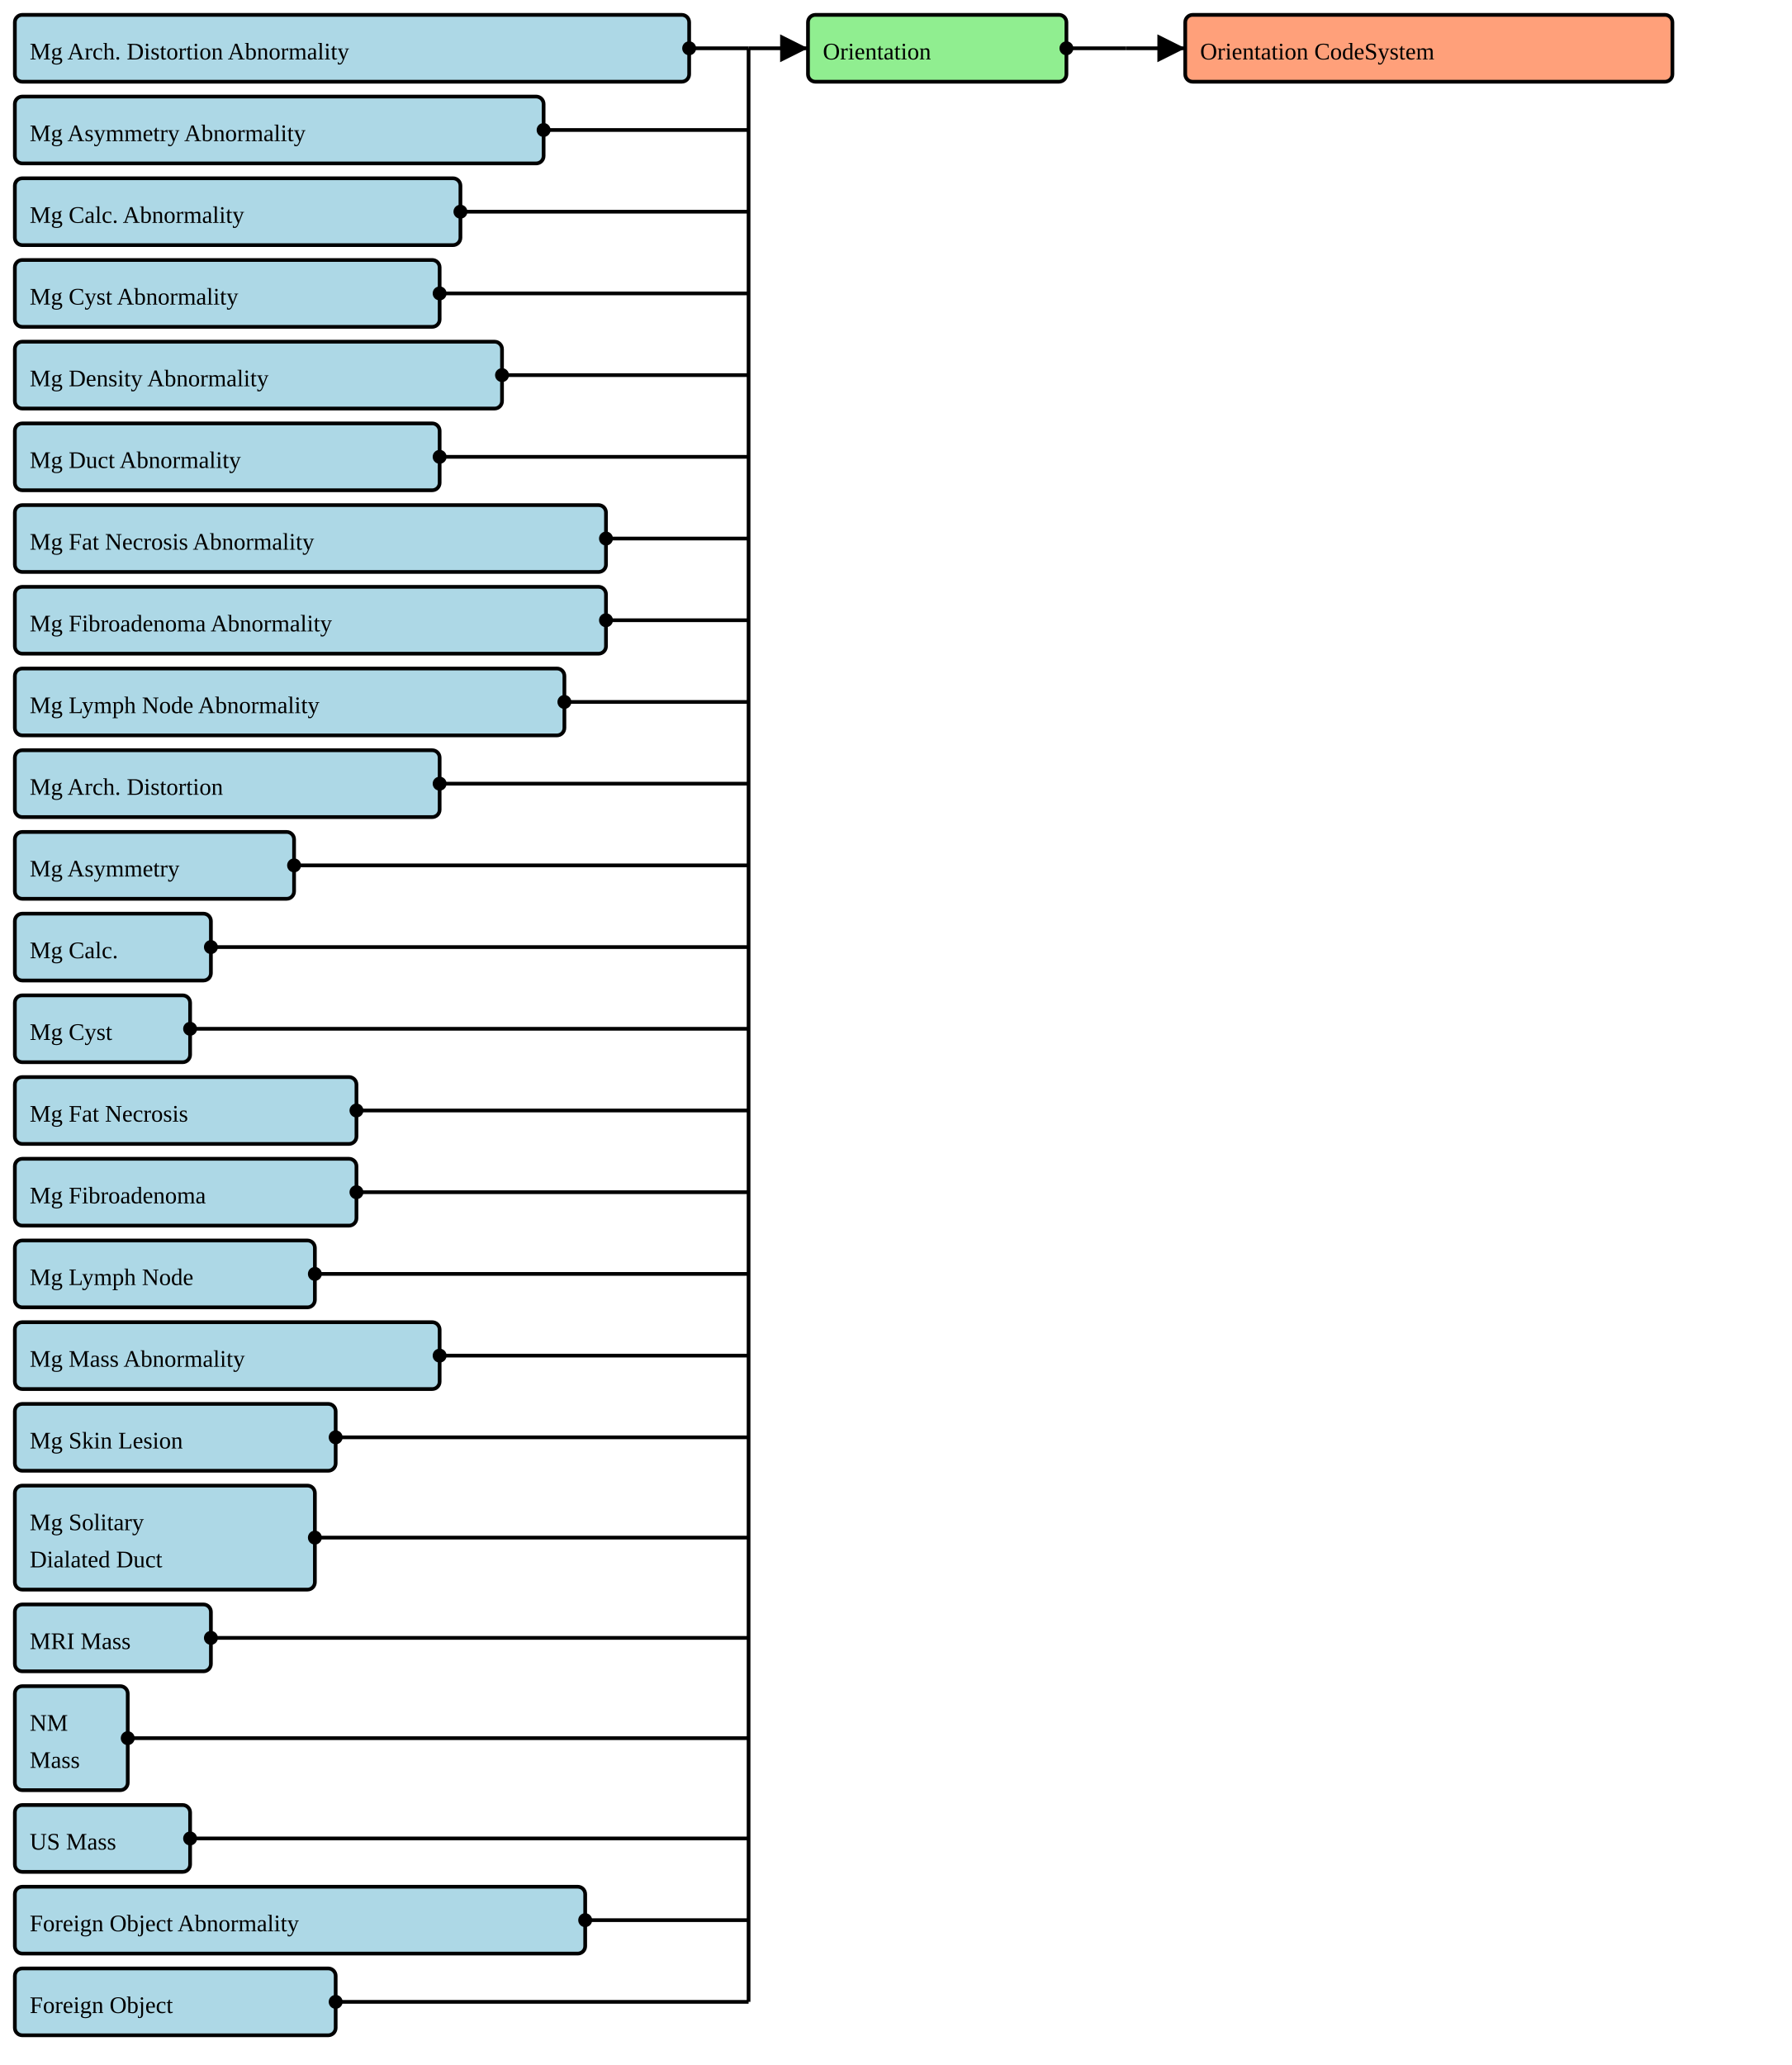
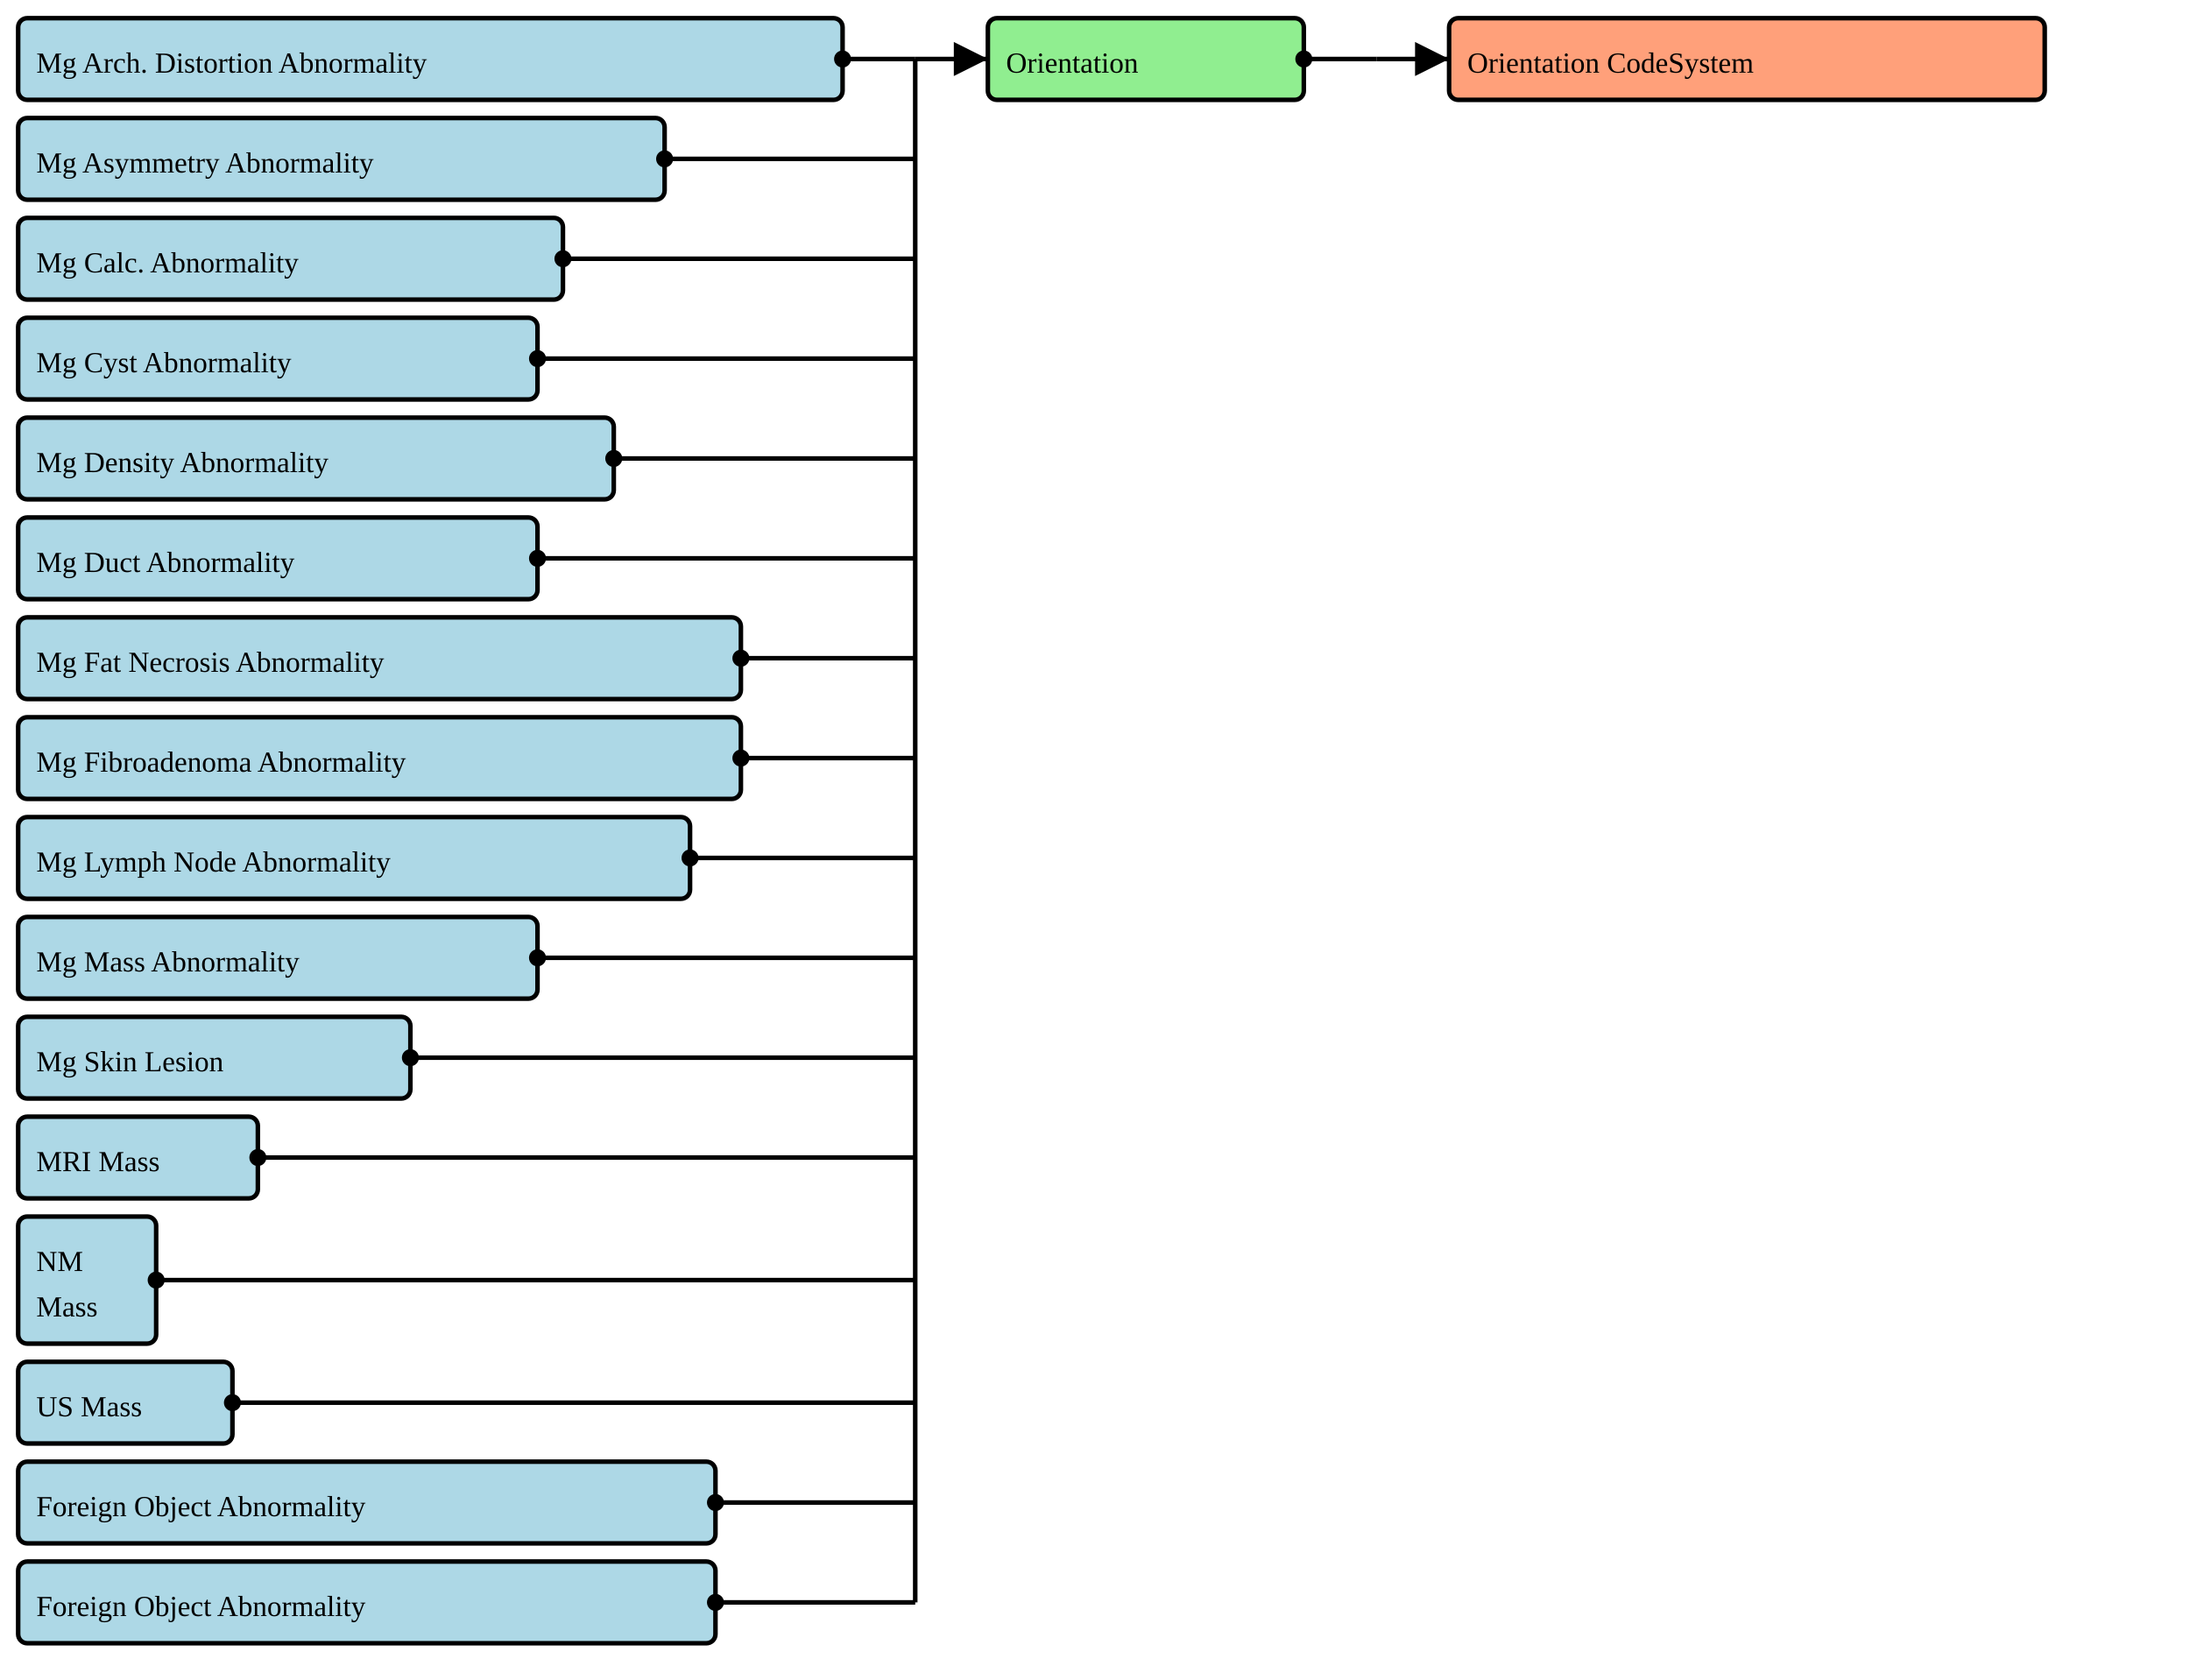
- <svg xmlns="http://www.w3.org/2000/svg" version="1.1" width="904.5" height="1042.5">
+ <svg xmlns="http://www.w3.org/2000/svg" version="1.1" width="904.5" height="693.75">
  <defs>
    <marker id="arrowStart" markerWidth="3.75" markerHeight="3.75" markerUnits="px" refX="1.875" refY="1.875">
      <circle fill="Black" stroke-width="0" cx="1.875" cy="1.875" r="1.875" />
    </marker>
    <marker id="arrowEnd" markerWidth="7.5" markerHeight="7.5" markerUnits="px" refX="7.5" refY="3.75">
      <polygon fill="Black" stroke-width="0" points="0 0 7.5 3.75 0 7.5" />
    </marker>
  </defs>
  <g>
    <g>
      <rect fill="LightBlue" stroke="Black" stroke-width="1.875" x="7.5" y="7.5" width="340.5" height="33.75" rx="3.75" ry="3.75" />
      <a href="./StructureDefinition-BreastRadMammoAbnormalityArchitecturalDistortion.html" target="_blank">
        <text x="15" y="30">Mg Arch. Distortion Abnormality</text>
      </a>
    </g>
    <g>
      <rect fill="LightBlue" stroke="Black" stroke-width="1.875" x="7.5" y="48.75" width="267" height="33.75" rx="3.75" ry="3.75" />
      <a href="./StructureDefinition-BreastRadMammoAbnormalityAsymmetry.html" target="_blank">
        <text x="15" y="71.25">Mg Asymmetry Abnormality</text>
      </a>
    </g>
    <g>
      <rect fill="LightBlue" stroke="Black" stroke-width="1.875" x="7.5" y="90" width="225" height="33.75" rx="3.75" ry="3.75" />
      <a href="./StructureDefinition-BreastRadMammoAbnormalityCalcification.html" target="_blank">
        <text x="15" y="112.5">Mg Calc. Abnormality</text>
      </a>
    </g>
    <g>
      <rect fill="LightBlue" stroke="Black" stroke-width="1.875" x="7.5" y="131.25" width="214.5" height="33.75" rx="3.75" ry="3.75" />
      <a href="./StructureDefinition-BreastRadMammoAbnormalityCyst.html" target="_blank">
        <text x="15" y="153.75">Mg Cyst Abnormality</text>
      </a>
    </g>
    <g>
      <rect fill="LightBlue" stroke="Black" stroke-width="1.875" x="7.5" y="172.5" width="246" height="33.75" rx="3.75" ry="3.75" />
      <a href="./StructureDefinition-BreastRadMammoAbnormalityDensity.html" target="_blank">
        <text x="15" y="195">Mg Density Abnormality</text>
      </a>
    </g>
    <g>
      <rect fill="LightBlue" stroke="Black" stroke-width="1.875" x="7.5" y="213.75" width="214.5" height="33.75" rx="3.75" ry="3.75" />
      <a href="./StructureDefinition-BreastRadMammoAbnormalityDuct.html" target="_blank">
        <text x="15" y="236.25">Mg Duct Abnormality</text>
      </a>
    </g>
    <g>
      <rect fill="LightBlue" stroke="Black" stroke-width="1.875" x="7.5" y="255" width="298.5" height="33.75" rx="3.75" ry="3.75" />
      <a href="./StructureDefinition-BreastRadMammoAbnormalityFatNecrosis.html" target="_blank">
        <text x="15" y="277.5">Mg Fat Necrosis Abnormality</text>
      </a>
    </g>
    <g>
      <rect fill="LightBlue" stroke="Black" stroke-width="1.875" x="7.5" y="296.25" width="298.5" height="33.75" rx="3.75" ry="3.75" />
      <a href="./StructureDefinition-BreastRadMammoAbnormalityFibroadenoma.html" target="_blank">
        <text x="15" y="318.75">Mg Fibroadenoma Abnormality</text>
      </a>
    </g>
    <g>
      <rect fill="LightBlue" stroke="Black" stroke-width="1.875" x="7.5" y="337.5" width="277.5" height="33.75" rx="3.75" ry="3.75" />
      <a href="./StructureDefinition-BreastRadMammoAbnormalityLymphNode.html" target="_blank">
        <text x="15" y="360">Mg Lymph Node Abnormality</text>
      </a>
    </g>
    <g>
      <rect fill="LightBlue" stroke="Black" stroke-width="1.875" x="7.5" y="378.75" width="214.5" height="33.75" rx="3.75" ry="3.75" />
-       <a href="./StructureDefinition-BreastRadMammoArchitecturalDistortion.html" target="_blank">
-         <text x="15" y="401.25">Mg Arch. Distortion</text>
+       <a href="./StructureDefinition-BreastRadMammoMass.html" target="_blank">
+         <text x="15" y="401.25">Mg Mass Abnormality</text>
      </a>
    </g>
    <g>
-       <rect fill="LightBlue" stroke="Black" stroke-width="1.875" x="7.5" y="420" width="141" height="33.75" rx="3.75" ry="3.75" />
-       <a href="./StructureDefinition-BreastRadMammoAsymmetry.html" target="_blank">
-         <text x="15" y="442.5">Mg Asymmetry</text>
+       <rect fill="LightBlue" stroke="Black" stroke-width="1.875" x="7.5" y="420" width="162" height="33.75" rx="3.75" ry="3.75" />
+       <a href="./StructureDefinition-BreastRadMammoSkinLesion.html" target="_blank">
+         <text x="15" y="442.5">Mg Skin Lesion</text>
      </a>
    </g>
    <g>
      <rect fill="LightBlue" stroke="Black" stroke-width="1.875" x="7.5" y="461.25" width="99" height="33.75" rx="3.75" ry="3.75" />
-       <a href="./StructureDefinition-BreastRadMammoCalcification.html" target="_blank">
-         <text x="15" y="483.75">Mg Calc.</text>
+       <a href="./StructureDefinition-BreastRadMRIMass.html" target="_blank">
+         <text x="15" y="483.75">MRI Mass</text>
      </a>
    </g>
    <g>
-       <rect fill="LightBlue" stroke="Black" stroke-width="1.875" x="7.5" y="502.5" width="88.5" height="33.75" rx="3.75" ry="3.75" />
-       <a href="./StructureDefinition-BreastRadMammoCyst.html" target="_blank">
-         <text x="15" y="525">Mg Cyst</text>
+       <rect fill="LightBlue" stroke="Black" stroke-width="1.875" x="7.5" y="502.5" width="57" height="52.5" rx="3.75" ry="3.75" />
+       <a href="./StructureDefinition-BreastRadNMMass.html" target="_blank">
+         <text x="15" y="525">NM</text>
+       </a>
+       <a href="./StructureDefinition-BreastRadNMMass.html" target="_blank">
+         <text x="15" y="543.75">Mass</text>
      </a>
    </g>
    <g>
-       <rect fill="LightBlue" stroke="Black" stroke-width="1.875" x="7.5" y="543.75" width="172.5" height="33.75" rx="3.75" ry="3.75" />
-       <a href="./StructureDefinition-BreastRadMammoFatNecrosis.html" target="_blank">
-         <text x="15" y="566.25">Mg Fat Necrosis</text>
+       <rect fill="LightBlue" stroke="Black" stroke-width="1.875" x="7.5" y="562.5" width="88.5" height="33.75" rx="3.75" ry="3.75" />
+       <a href="./StructureDefinition-BreastRadUSMass.html" target="_blank">
+         <text x="15" y="585">US Mass</text>
      </a>
    </g>
    <g>
-       <rect fill="LightBlue" stroke="Black" stroke-width="1.875" x="7.5" y="585" width="172.5" height="33.75" rx="3.75" ry="3.75" />
-       <a href="./StructureDefinition-BreastRadMammoFibroadenoma.html" target="_blank">
-         <text x="15" y="607.5">Mg Fibroadenoma</text>
+       <rect fill="LightBlue" stroke="Black" stroke-width="1.875" x="7.5" y="603.75" width="288" height="33.75" rx="3.75" ry="3.75" />
+       <a href="./StructureDefinition-CommonAbnormalityForeignObject.html" target="_blank">
+         <text x="15" y="626.25">Foreign Object Abnormality</text>
      </a>
    </g>
    <g>
-       <rect fill="LightBlue" stroke="Black" stroke-width="1.875" x="7.5" y="626.25" width="151.5" height="33.75" rx="3.75" ry="3.75" />
-       <a href="./StructureDefinition-BreastRadMammoLymphNode.html" target="_blank">
-         <text x="15" y="648.75">Mg Lymph Node</text>
-       </a>
-     </g>
-     <g>
-       <rect fill="LightBlue" stroke="Black" stroke-width="1.875" x="7.5" y="667.5" width="214.5" height="33.75" rx="3.75" ry="3.75" />
-       <a href="./StructureDefinition-BreastRadMammoMass.html" target="_blank">
-         <text x="15" y="690">Mg Mass Abnormality</text>
-       </a>
-     </g>
-     <g>
-       <rect fill="LightBlue" stroke="Black" stroke-width="1.875" x="7.5" y="708.75" width="162" height="33.75" rx="3.75" ry="3.75" />
-       <a href="./StructureDefinition-BreastRadMammoSkinLesion.html" target="_blank">
-         <text x="15" y="731.25">Mg Skin Lesion</text>
-       </a>
-     </g>
-     <g>
-       <rect fill="LightBlue" stroke="Black" stroke-width="1.875" x="7.5" y="750" width="151.5" height="52.5" rx="3.75" ry="3.75" />
-       <a href="./StructureDefinition-BreastRadMammoSolitaryDilatedDuct.html" target="_blank">
-         <text x="15" y="772.5">Mg Solitary</text>
-       </a>
-       <a href="./StructureDefinition-BreastRadMammoSolitaryDilatedDuct.html" target="_blank">
-         <text x="15" y="791.25">Dialated Duct</text>
-       </a>
-     </g>
-     <g>
-       <rect fill="LightBlue" stroke="Black" stroke-width="1.875" x="7.5" y="810" width="99" height="33.75" rx="3.75" ry="3.75" />
-       <a href="./StructureDefinition-BreastRadMRIMass.html" target="_blank">
-         <text x="15" y="832.5">MRI Mass</text>
-       </a>
-     </g>
-     <g>
-       <rect fill="LightBlue" stroke="Black" stroke-width="1.875" x="7.5" y="851.25" width="57" height="52.5" rx="3.75" ry="3.75" />
-       <a href="./StructureDefinition-BreastRadNMMass.html" target="_blank">
-         <text x="15" y="873.75">NM</text>
-       </a>
-       <a href="./StructureDefinition-BreastRadNMMass.html" target="_blank">
-         <text x="15" y="892.5">Mass</text>
-       </a>
-     </g>
-     <g>
-       <rect fill="LightBlue" stroke="Black" stroke-width="1.875" x="7.5" y="911.25" width="88.5" height="33.75" rx="3.75" ry="3.75" />
-       <a href="./StructureDefinition-BreastRadUSMass.html" target="_blank">
-         <text x="15" y="933.75">US Mass</text>
-       </a>
-     </g>
-     <g>
-       <rect fill="LightBlue" stroke="Black" stroke-width="1.875" x="7.5" y="952.5" width="288" height="33.75" rx="3.75" ry="3.75" />
-       <a href="./StructureDefinition-CommonAbnormalityForeignObject.html" target="_blank">
-         <text x="15" y="975">Foreign Object Abnormality</text>
-       </a>
-     </g>
-     <g>
-       <rect fill="LightBlue" stroke="Black" stroke-width="1.875" x="7.5" y="993.75" width="162" height="33.75" rx="3.75" ry="3.75" />
-       <a href="./StructureDefinition-CommonForeignObject.html" target="_blank">
-         <text x="15" y="1016.25">Foreign Object</text>
+       <rect fill="LightBlue" stroke="Black" stroke-width="1.875" x="7.5" y="645" width="288" height="33.75" rx="3.75" ry="3.75" />
+       <a href="./StructureDefinition-MGAbnormalityForeignObject.html" target="_blank">
+         <text x="15" y="667.5">Foreign Object Abnormality</text>
      </a>
    </g>
    <line stroke="Black" stroke-width="1.875" marker-end="url(#arrowEnd)" x1="378" y1="24.375" x2="408" y2="24.375" />
    <line stroke="Black" stroke-width="1.875" marker-start="url(#arrowStart)" x1="348" y1="24.375" x2="378" y2="24.375" />
    <line stroke="Black" stroke-width="1.875" marker-start="url(#arrowStart)" x1="274.5" y1="65.625" x2="378" y2="65.625" />
    <line stroke="Black" stroke-width="1.875" marker-start="url(#arrowStart)" x1="232.5" y1="106.875" x2="378" y2="106.875" />
    <line stroke="Black" stroke-width="1.875" marker-start="url(#arrowStart)" x1="222" y1="148.125" x2="378" y2="148.125" />
    <line stroke="Black" stroke-width="1.875" marker-start="url(#arrowStart)" x1="253.5" y1="189.375" x2="378" y2="189.375" />
    <line stroke="Black" stroke-width="1.875" marker-start="url(#arrowStart)" x1="222" y1="230.625" x2="378" y2="230.625" />
    <line stroke="Black" stroke-width="1.875" marker-start="url(#arrowStart)" x1="306" y1="271.875" x2="378" y2="271.875" />
    <line stroke="Black" stroke-width="1.875" marker-start="url(#arrowStart)" x1="306" y1="313.125" x2="378" y2="313.125" />
    <line stroke="Black" stroke-width="1.875" marker-start="url(#arrowStart)" x1="285" y1="354.375" x2="378" y2="354.375" />
    <line stroke="Black" stroke-width="1.875" marker-start="url(#arrowStart)" x1="222" y1="395.625" x2="378" y2="395.625" />
-     <line stroke="Black" stroke-width="1.875" marker-start="url(#arrowStart)" x1="148.5" y1="436.875" x2="378" y2="436.875" />
+     <line stroke="Black" stroke-width="1.875" marker-start="url(#arrowStart)" x1="169.5" y1="436.875" x2="378" y2="436.875" />
    <line stroke="Black" stroke-width="1.875" marker-start="url(#arrowStart)" x1="106.5" y1="478.125" x2="378" y2="478.125" />
-     <line stroke="Black" stroke-width="1.875" marker-start="url(#arrowStart)" x1="96" y1="519.375" x2="378" y2="519.375" />
-     <line stroke="Black" stroke-width="1.875" marker-start="url(#arrowStart)" x1="180" y1="560.625" x2="378" y2="560.625" />
-     <line stroke="Black" stroke-width="1.875" marker-start="url(#arrowStart)" x1="180" y1="601.875" x2="378" y2="601.875" />
-     <line stroke="Black" stroke-width="1.875" marker-start="url(#arrowStart)" x1="159" y1="643.125" x2="378" y2="643.125" />
-     <line stroke="Black" stroke-width="1.875" marker-start="url(#arrowStart)" x1="222" y1="684.375" x2="378" y2="684.375" />
-     <line stroke="Black" stroke-width="1.875" marker-start="url(#arrowStart)" x1="169.5" y1="725.625" x2="378" y2="725.625" />
-     <line stroke="Black" stroke-width="1.875" marker-start="url(#arrowStart)" x1="159" y1="776.25" x2="378" y2="776.25" />
-     <line stroke="Black" stroke-width="1.875" marker-start="url(#arrowStart)" x1="106.5" y1="826.875" x2="378" y2="826.875" />
-     <line stroke="Black" stroke-width="1.875" marker-start="url(#arrowStart)" x1="64.5" y1="877.5" x2="378" y2="877.5" />
-     <line stroke="Black" stroke-width="1.875" marker-start="url(#arrowStart)" x1="96" y1="928.125" x2="378" y2="928.125" />
-     <line stroke="Black" stroke-width="1.875" marker-start="url(#arrowStart)" x1="295.5" y1="969.375" x2="378" y2="969.375" />
-     <line stroke="Black" stroke-width="1.875" marker-start="url(#arrowStart)" x1="169.5" y1="1010.625" x2="378" y2="1010.625" />
-     <line stroke="Black" stroke-width="1.875" x1="378" y1="24.375" x2="378" y2="1010.625" />
+     <line stroke="Black" stroke-width="1.875" marker-start="url(#arrowStart)" x1="64.5" y1="528.75" x2="378" y2="528.75" />
+     <line stroke="Black" stroke-width="1.875" marker-start="url(#arrowStart)" x1="96" y1="579.375" x2="378" y2="579.375" />
+     <line stroke="Black" stroke-width="1.875" marker-start="url(#arrowStart)" x1="295.5" y1="620.625" x2="378" y2="620.625" />
+     <line stroke="Black" stroke-width="1.875" marker-start="url(#arrowStart)" x1="295.5" y1="661.875" x2="378" y2="661.875" />
+     <line stroke="Black" stroke-width="1.875" x1="378" y1="24.375" x2="378" y2="661.875" />
  </g>
  <g>
    <g>
      <rect fill="LightGreen" stroke="Black" stroke-width="1.875" x="408" y="7.5" width="130.5" height="33.75" rx="3.75" ry="3.75" />
      <text x="415.5" y="30">Orientation</text>
    </g>
    <line stroke="Black" stroke-width="1.875" marker-end="url(#arrowEnd)" x1="568.5" y1="24.375" x2="598.5" y2="24.375" />
    <line stroke="Black" stroke-width="1.875" marker-start="url(#arrowStart)" x1="538.5" y1="24.375" x2="568.5" y2="24.375" />
    <line stroke="Black" stroke-width="1.875" x1="568.5" y1="24.375" x2="568.5" y2="24.375" />
  </g>
  <g>
    <g>
      <rect fill="LightSalmon" stroke="Black" stroke-width="1.875" x="598.5" y="7.5" width="246" height="33.75" rx="3.75" ry="3.75" />
      <a href="./ValueSet-CommonOrientationVS.html" target="_blank">
        <text x="606" y="30">Orientation CodeSystem</text>
      </a>
    </g>
  </g>
</svg>
